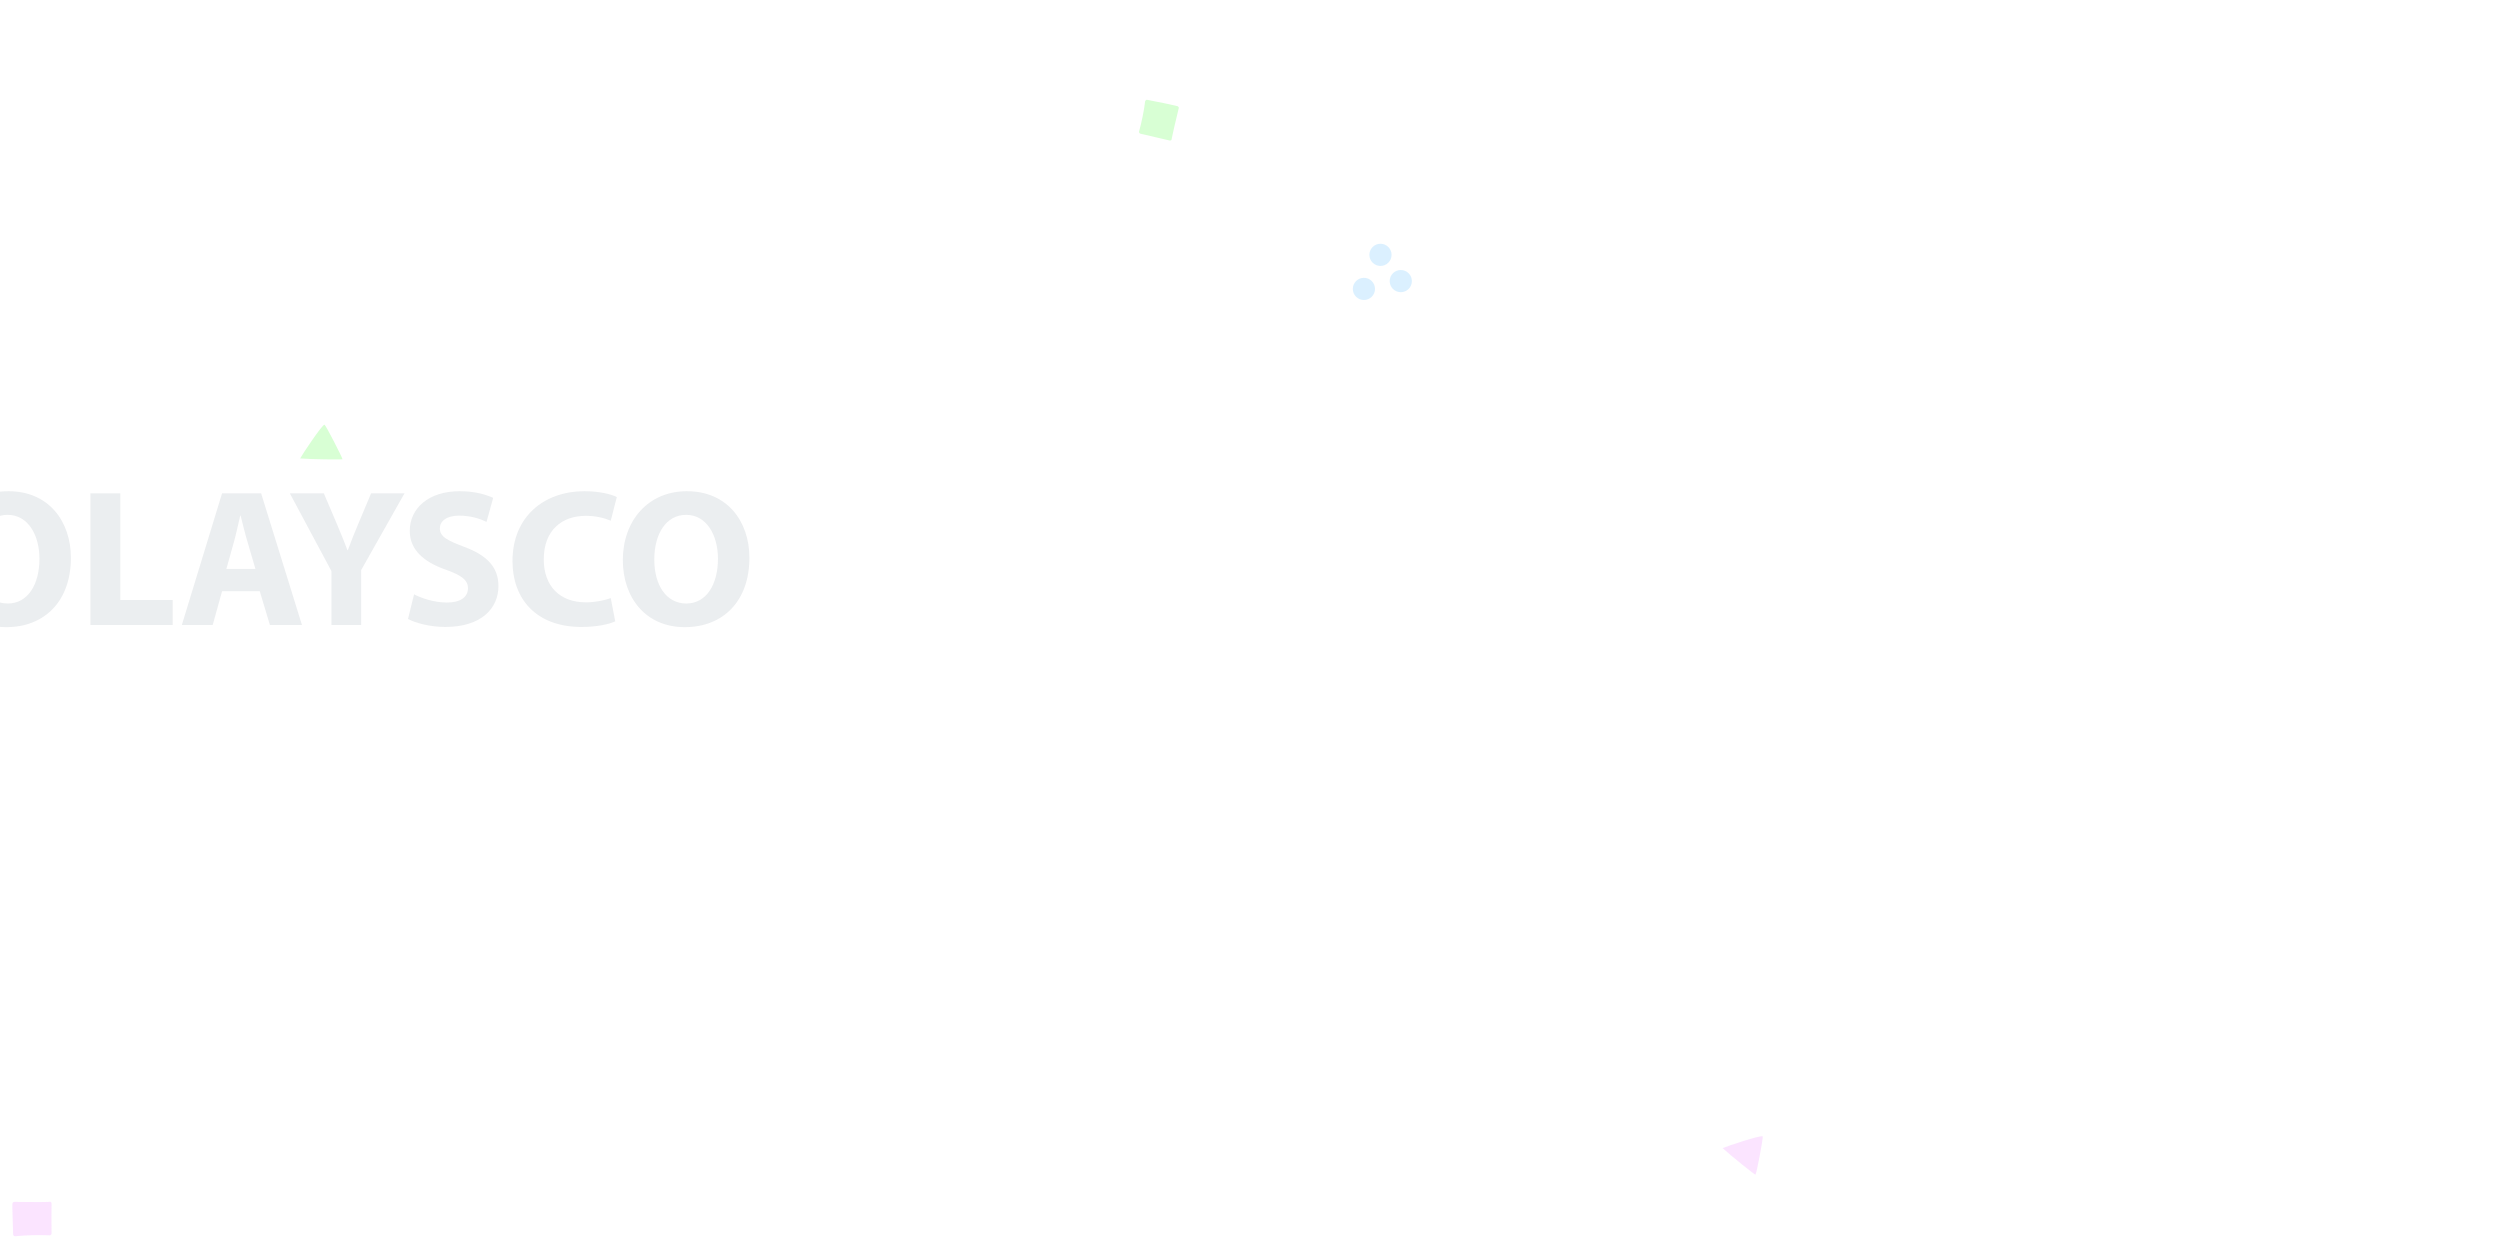
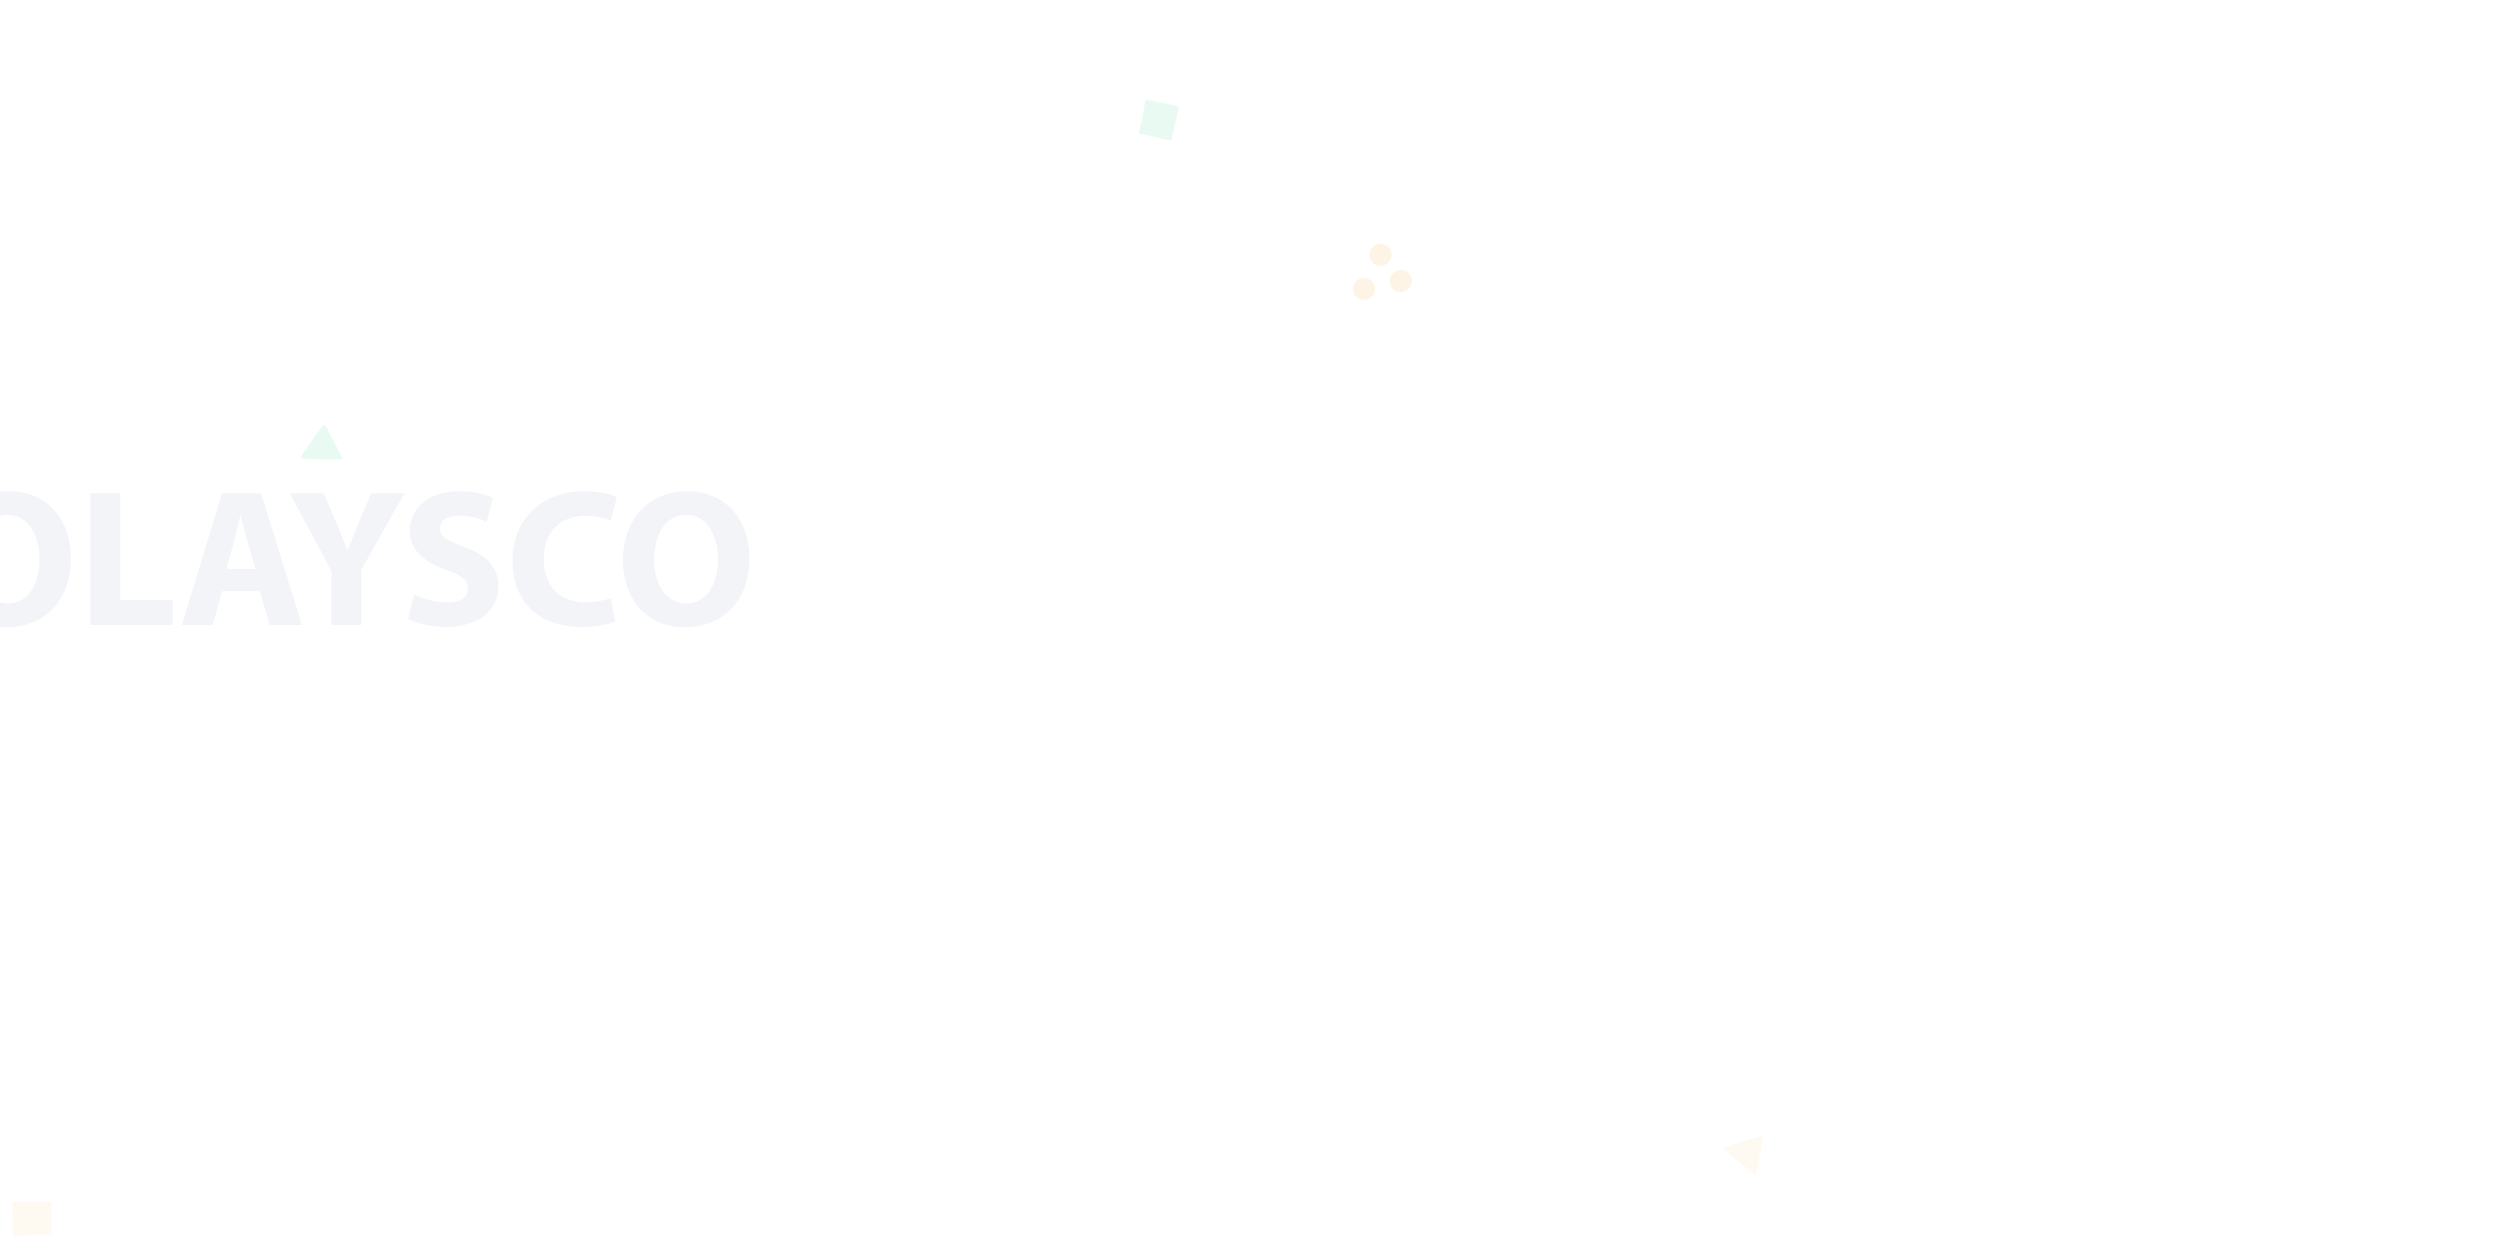
<svg xmlns="http://www.w3.org/2000/svg" version="1.1" x="0px" y="0px" width="1600px" height="800px" viewBox="0 0 1600 800" enable-background="new 0 0 1600 800" xml:space="preserve">
  <g id="Layer_2">
</g>
  <g id="Layer_1">
-     <path opacity="0.2" fill="#E97AFF" d="M1102.5,734.8c2.5-1.2,24.8-8.6,25.6-7.5c0.5,0.7-3.899,23.8-4.6,24.5   C1123.3,752.1,1107.5,739.5,1102.5,734.8z M33,770.3L33,770.3c0-0.7-0.5-1.2-1.2-1.2c-0.1,0-0.3,0-0.4,0.101   c-1.6,0.2-14.3,0.1-22.2,0c-0.3,0-0.6,0.1-0.9,0.399c-0.2,0.2-0.4,0.5-0.4,0.9c0,0.2,0,4.9,0.1,5.9L8.4,790c0,0.3,0.2,0.6,0.4,0.9   c0.2,0.199,0.5,0.3,0.8,0.3h0.1c7.3-0.7,14.7-0.9,22-0.601c0.3,0,0.7-0.1,0.9-0.3c0.2-0.2,0.4-0.6,0.4-0.899   C32.9,783.3,32.9,776.2,33,770.3z" />
-     <path opacity="0.2" fill="#3AFF28" d="M192.1,293.4c1.3-2.5,14.3-22,15.6-21.601c0.8,0.3,11.5,21.2,11.5,22.101   C219.1,294.2,198.9,294,192.1,293.4z M748.5,89.9L748.5,89.9c0.6,0.2,1.3-0.2,1.4-0.8c0-0.1,0-0.2,0-0.4   c0.199-1.4,2.8-12.6,4.5-19.5c0.1-0.3,0-0.6-0.2-0.8c-0.2-0.3-0.5-0.4-0.8-0.5c-0.2,0-4.7-1.1-5.7-1.3l-13.4-2.7   c-0.3-0.1-0.7,0-0.899,0.2c-0.2,0.2-0.4,0.4-0.5,0.6v0.1c-0.801,6.5-2.2,13.1-3.9,19.4c-0.1,0.3,0,0.6,0.2,0.9   c0.2,0.3,0.5,0.4,0.8,0.5C735.8,86.9,742.7,88.5,748.5,89.9z M749.5,88.1c-0.1-0.1-0.2-0.2-0.4-0.2C749.3,87.9,749.4,88,749.5,88.1   z" />
-     <g opacity="0.2">
-       <circle fill="#4AB6FF" cx="872.9" cy="184.9" r="7.1" />
-       <circle fill="#4AB6FF" cx="883.5" cy="163.1" r="7.1" />
-       <circle fill="#4AB6FF" cx="896.5" cy="179.9" r="7.1" />
+     <path opacity="0.12" fill="#FFD489" d="M1102.5,734.8c2.5-1.2,24.8-8.6,25.6-7.5c0.5,0.7-3.899,23.8-4.6,24.5   C1123.3,752.1,1107.5,739.5,1102.5,734.8z M33,770.3L33,770.3c0-0.7-0.5-1.2-1.2-1.2c-0.1,0-0.3,0-0.4,0.101   c-1.6,0.2-14.3,0.1-22.2,0c-0.3,0-0.6,0.1-0.9,0.399c-0.2,0.2-0.4,0.5-0.4,0.9c0,0.2,0,4.9,0.1,5.9L8.4,790c0,0.3,0.2,0.6,0.4,0.9   c0.2,0.199,0.5,0.3,0.8,0.3h0.1c7.3-0.7,14.7-0.9,22-0.601c0.3,0,0.7-0.1,0.9-0.3c0.2-0.2,0.4-0.6,0.4-0.899   C32.9,783.3,32.9,776.2,33,770.3z" />
+     <path opacity="0.12" fill="#3DD68C" d="M192.1,293.4c1.3-2.5,14.3-22,15.6-21.601c0.8,0.3,11.5,21.2,11.5,22.101   C219.1,294.2,198.9,294,192.1,293.4z M748.5,89.9L748.5,89.9c0.6,0.2,1.3-0.2,1.4-0.8c0-0.1,0-0.2,0-0.4   c0.199-1.4,2.8-12.6,4.5-19.5c0.1-0.3,0-0.6-0.2-0.8c-0.2-0.3-0.5-0.4-0.8-0.5c-0.2,0-4.7-1.1-5.7-1.3l-13.4-2.7   c-0.3-0.1-0.7,0-0.899,0.2c-0.2,0.2-0.4,0.4-0.5,0.6v0.1c-0.801,6.5-2.2,13.1-3.9,19.4c-0.1,0.3,0,0.6,0.2,0.9   c0.2,0.3,0.5,0.4,0.8,0.5C735.8,86.9,742.7,88.5,748.5,89.9z M749.5,88.1c-0.1-0.1-0.2-0.2-0.4-0.2C749.3,87.9,749.4,88,749.5,88.1   z" />
+     <g opacity="0.12">
+       <circle fill="#F5A524" cx="872.9" cy="184.9" r="7.1" />
+       <circle fill="#F5A524" cx="883.5" cy="163.1" r="7.1" />
+       <circle fill="#F5A524" cx="896.5" cy="179.9" r="7.1" />
    </g>
-     <g opacity="0.2">
-       <path fill="#9CA8B2" d="M45.375,357c0,27.625-16.75,44.375-41.375,44.375c-25,0-39.625-18.875-39.625-42.875    c0-25.25,16.125-44.125,41-44.125C31.25,314.375,45.375,333.75,45.375,357z M-15.5,358.125c0,16.5,7.75,28.125,20.5,28.125    c12.875,0,20.25-12.25,20.25-28.625C25.25,342.5,18,329.5,4.875,329.5C-8,329.5-15.5,341.75-15.5,358.125z" />
-       <path fill="#9CA8B2" d="M57.875,315.75H77V384h33.5v16H57.875V315.75z" />
-       <path fill="#9CA8B2" d="M142.122,378.375l-6,21.625h-19.75l25.75-84.25h25L193.247,400h-20.5l-6.5-21.625H142.122z     M163.497,364.125l-5.25-17.875c-1.5-5-3-11.25-4.25-16.25h-0.25c-1.25,5-2.5,11.375-3.875,16.25l-5,17.875H163.497z" />
-       <path fill="#9CA8B2" d="M212.123,400v-34.5l-26.625-49.75h21.75l8.625,20.25c2.625,6.125,4.375,10.625,6.5,16.125h0.25    c1.875-5.25,3.875-10.125,6.375-16.125l8.5-20.25h21.375l-27.75,49.125V400H212.123z" />
-       <path fill="#9CA8B2" d="M264.999,380.375c5.125,2.625,13,5.25,21.125,5.25c8.75,0,13.375-3.625,13.375-9.125    c0-5.25-4-8.25-14.125-11.875c-14-4.875-23.125-12.625-23.125-24.875c0-14.375,12-25.375,31.875-25.375c9.5,0,16.5,2,21.5,4.25    L311.374,334c-3.375-1.625-9.375-4-17.625-4s-12.25,3.75-12.25,8.125c0,5.375,4.75,7.75,15.625,11.875    c14.875,5.5,21.875,13.25,21.875,25.125c0,14.125-10.875,26.125-34,26.125c-9.625,0-19.125-2.5-23.875-5.125L264.999,380.375z" />
-       <path fill="#9CA8B2" d="M393.748,397.625c-3.5,1.75-11.375,3.625-21.625,3.625c-29.125,0-44.125-18.125-44.125-42.125    c0-28.75,20.5-44.75,46-44.75c9.875,0,17.375,2,20.75,3.75l-3.875,15.125c-3.875-1.625-9.25-3.125-16-3.125    c-15.125,0-26.875,9.125-26.875,27.875c0,16.875,10,27.5,27,27.5c5.75,0,12.125-1.25,15.875-2.75L393.748,397.625z" />
-       <path fill="#9CA8B2" d="M479.621,357c0,27.625-16.75,44.375-41.375,44.375c-25,0-39.625-18.875-39.625-42.875    c0-25.25,16.125-44.125,41-44.125C465.496,314.375,479.621,333.75,479.621,357z M418.746,358.125c0,16.5,7.75,28.125,20.5,28.125    c12.875,0,20.25-12.25,20.25-28.625c0-15.125-7.25-28.125-20.375-28.125C426.246,329.5,418.746,341.75,418.746,358.125z" />
+     <g opacity="0.12">
+       <path fill="#8EA3C6" d="M45.375,357c0,27.625-16.75,44.375-41.375,44.375c-25,0-39.625-18.875-39.625-42.875    c0-25.25,16.125-44.125,41-44.125C31.25,314.375,45.375,333.75,45.375,357z M-15.5,358.125c0,16.5,7.75,28.125,20.5,28.125    c12.875,0,20.25-12.25,20.25-28.625C25.25,342.5,18,329.5,4.875,329.5C-8,329.5-15.5,341.75-15.5,358.125z" />
+       <path fill="#8EA3C6" d="M57.875,315.75H77V384h33.5v16H57.875V315.75z" />
+       <path fill="#8EA3C6" d="M142.122,378.375l-6,21.625h-19.75l25.75-84.25h25L193.247,400h-20.5l-6.5-21.625H142.122z     M163.497,364.125l-5.25-17.875c-1.5-5-3-11.25-4.25-16.25h-0.25c-1.25,5-2.5,11.375-3.875,16.25l-5,17.875H163.497z" />
+       <path fill="#8EA3C6" d="M212.123,400v-34.5l-26.625-49.75h21.75l8.625,20.25c2.625,6.125,4.375,10.625,6.5,16.125h0.25    c1.875-5.25,3.875-10.125,6.375-16.125l8.5-20.25h21.375l-27.75,49.125V400H212.123z" />
+       <path fill="#8EA3C6" d="M264.999,380.375c5.125,2.625,13,5.25,21.125,5.25c8.75,0,13.375-3.625,13.375-9.125    c0-5.25-4-8.25-14.125-11.875c-14-4.875-23.125-12.625-23.125-24.875c0-14.375,12-25.375,31.875-25.375c9.5,0,16.5,2,21.5,4.25    L311.374,334c-3.375-1.625-9.375-4-17.625-4s-12.25,3.75-12.25,8.125c0,5.375,4.75,7.75,15.625,11.875    c14.875,5.5,21.875,13.25,21.875,25.125c0,14.125-10.875,26.125-34,26.125c-9.625,0-19.125-2.5-23.875-5.125L264.999,380.375z" />
+       <path fill="#8EA3C6" d="M393.748,397.625c-3.5,1.75-11.375,3.625-21.625,3.625c-29.125,0-44.125-18.125-44.125-42.125    c0-28.75,20.5-44.75,46-44.75c9.875,0,17.375,2,20.75,3.75l-3.875,15.125c-3.875-1.625-9.25-3.125-16-3.125    c-15.125,0-26.875,9.125-26.875,27.875c0,16.875,10,27.5,27,27.5c5.75,0,12.125-1.25,15.875-2.75L393.748,397.625z" />
+       <path fill="#8EA3C6" d="M479.621,357c0,27.625-16.75,44.375-41.375,44.375c-25,0-39.625-18.875-39.625-42.875    c0-25.25,16.125-44.125,41-44.125C465.496,314.375,479.621,333.75,479.621,357z M418.746,358.125c0,16.5,7.75,28.125,20.5,28.125    c12.875,0,20.25-12.25,20.25-28.625c0-15.125-7.25-28.125-20.375-28.125C426.246,329.5,418.746,341.75,418.746,358.125z" />
    </g>
    <g>
	</g>
  </g>
</svg>
